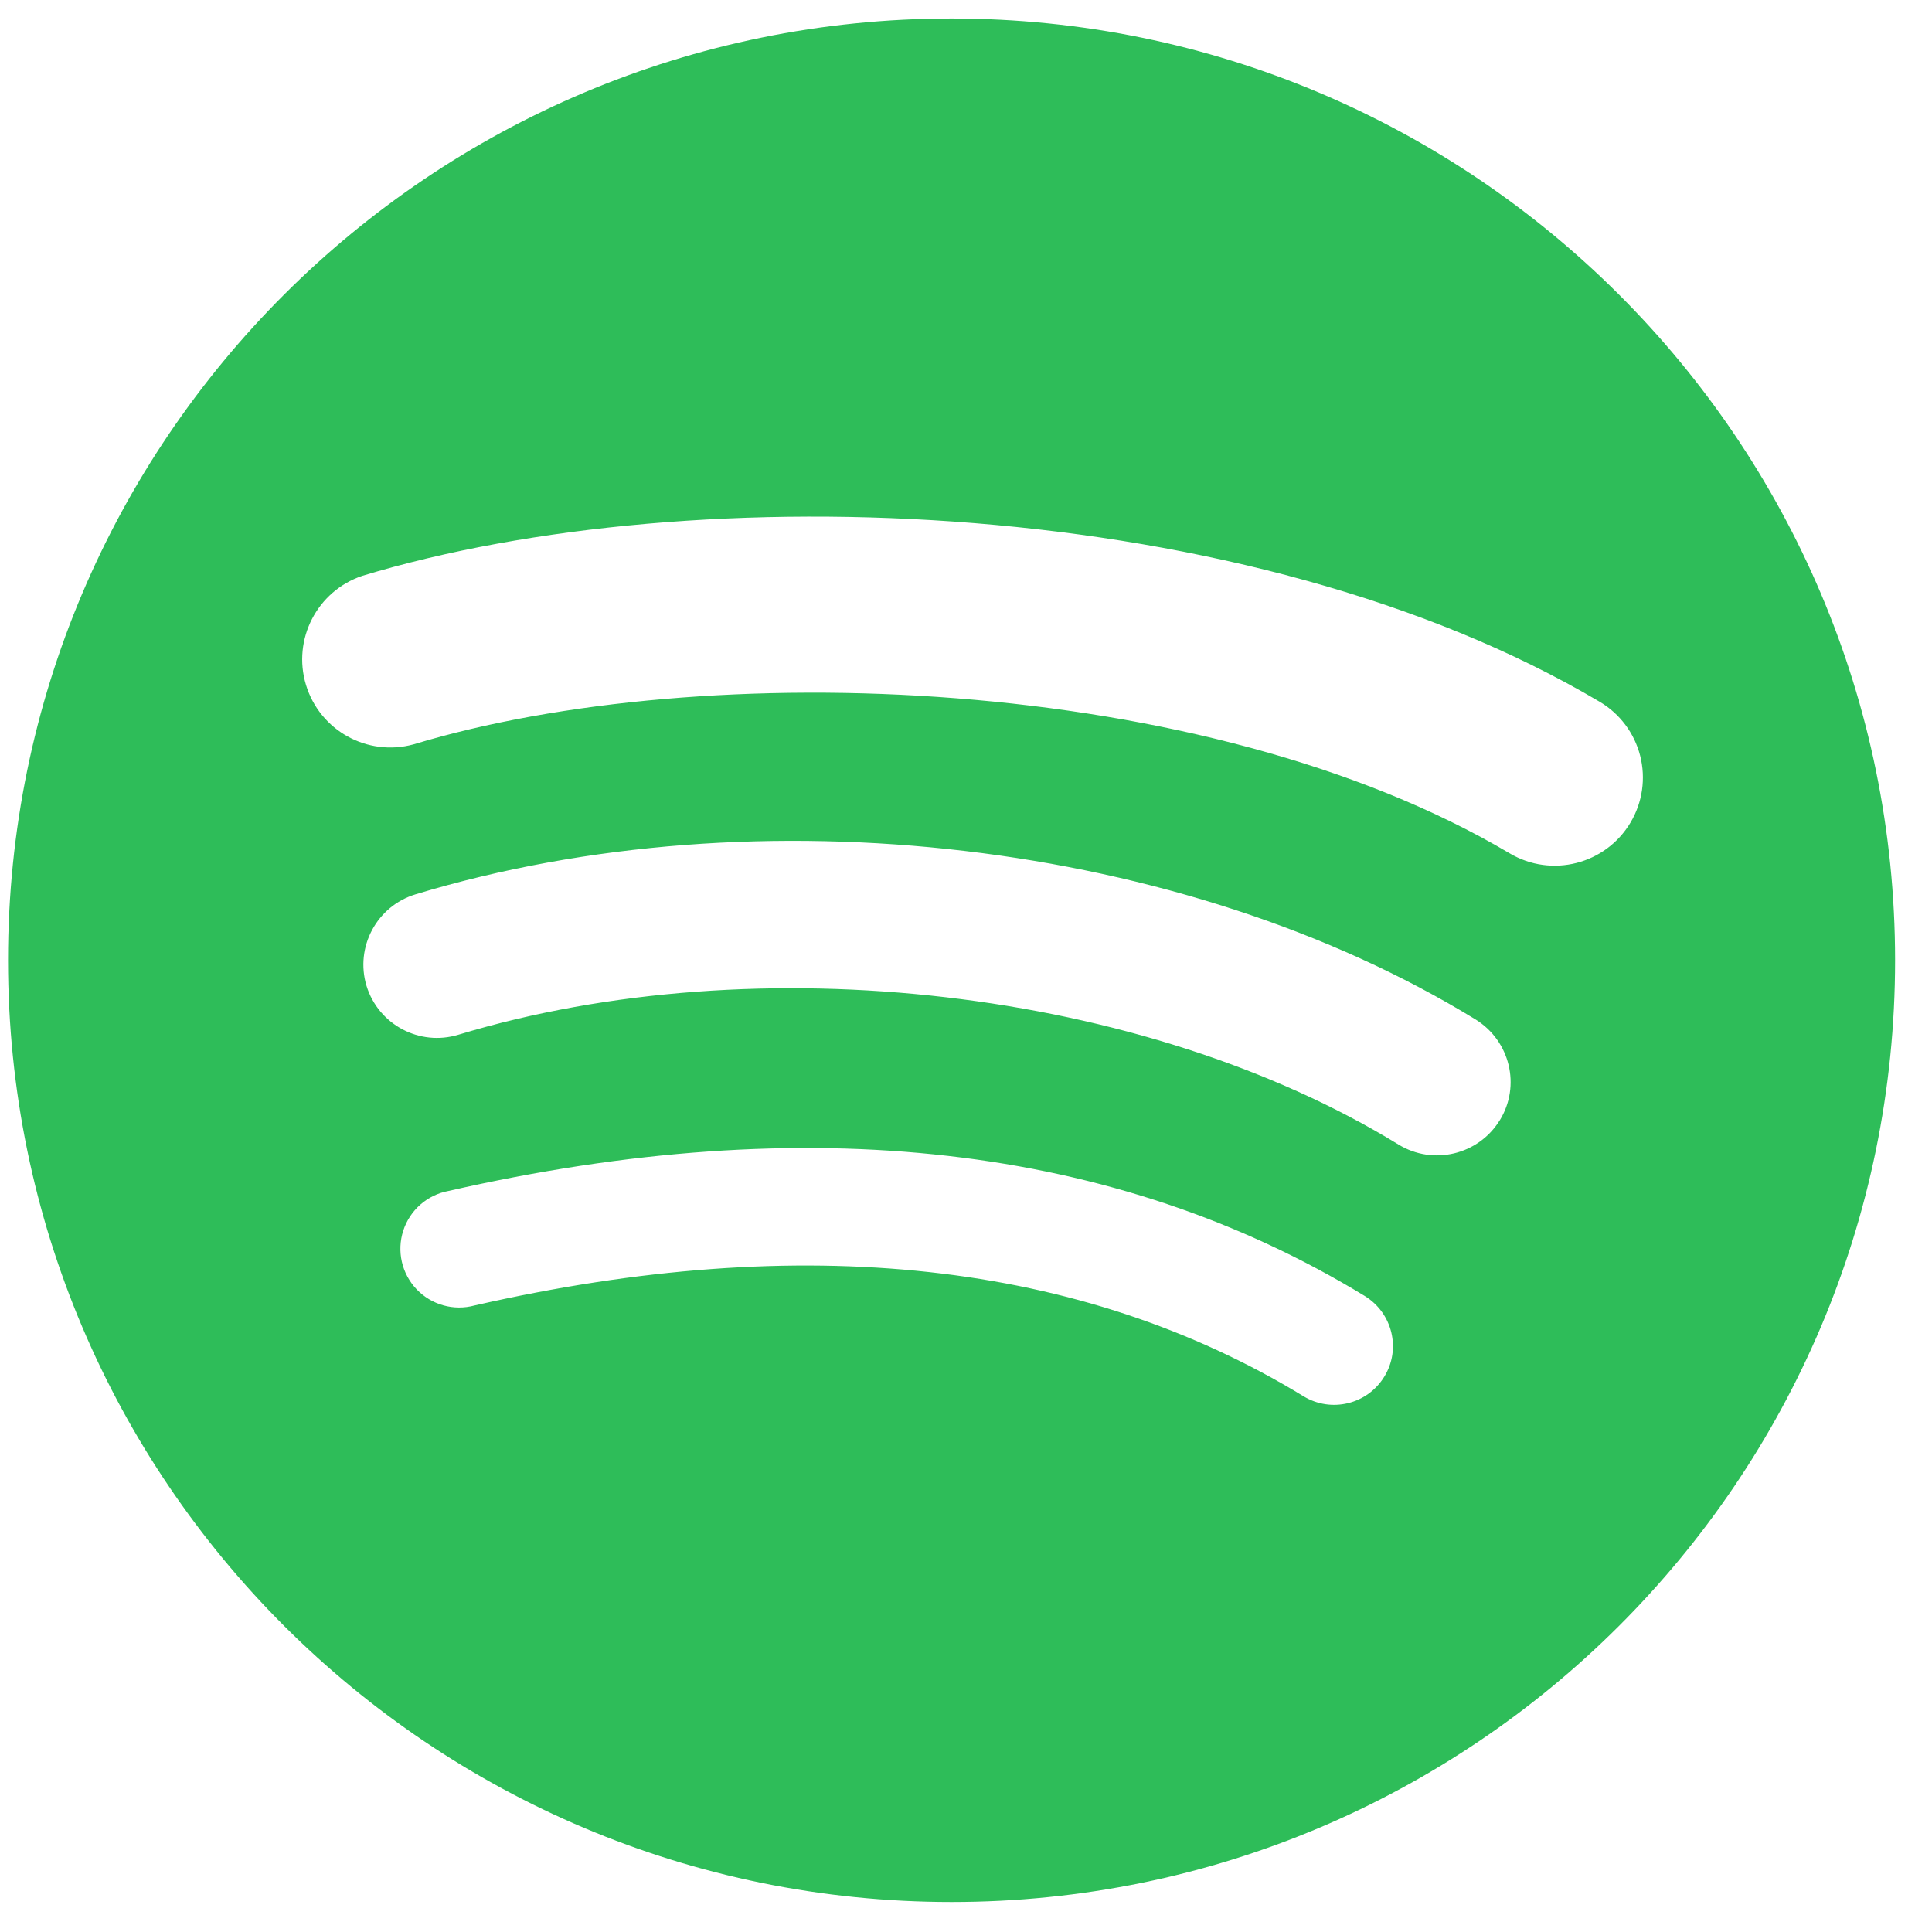
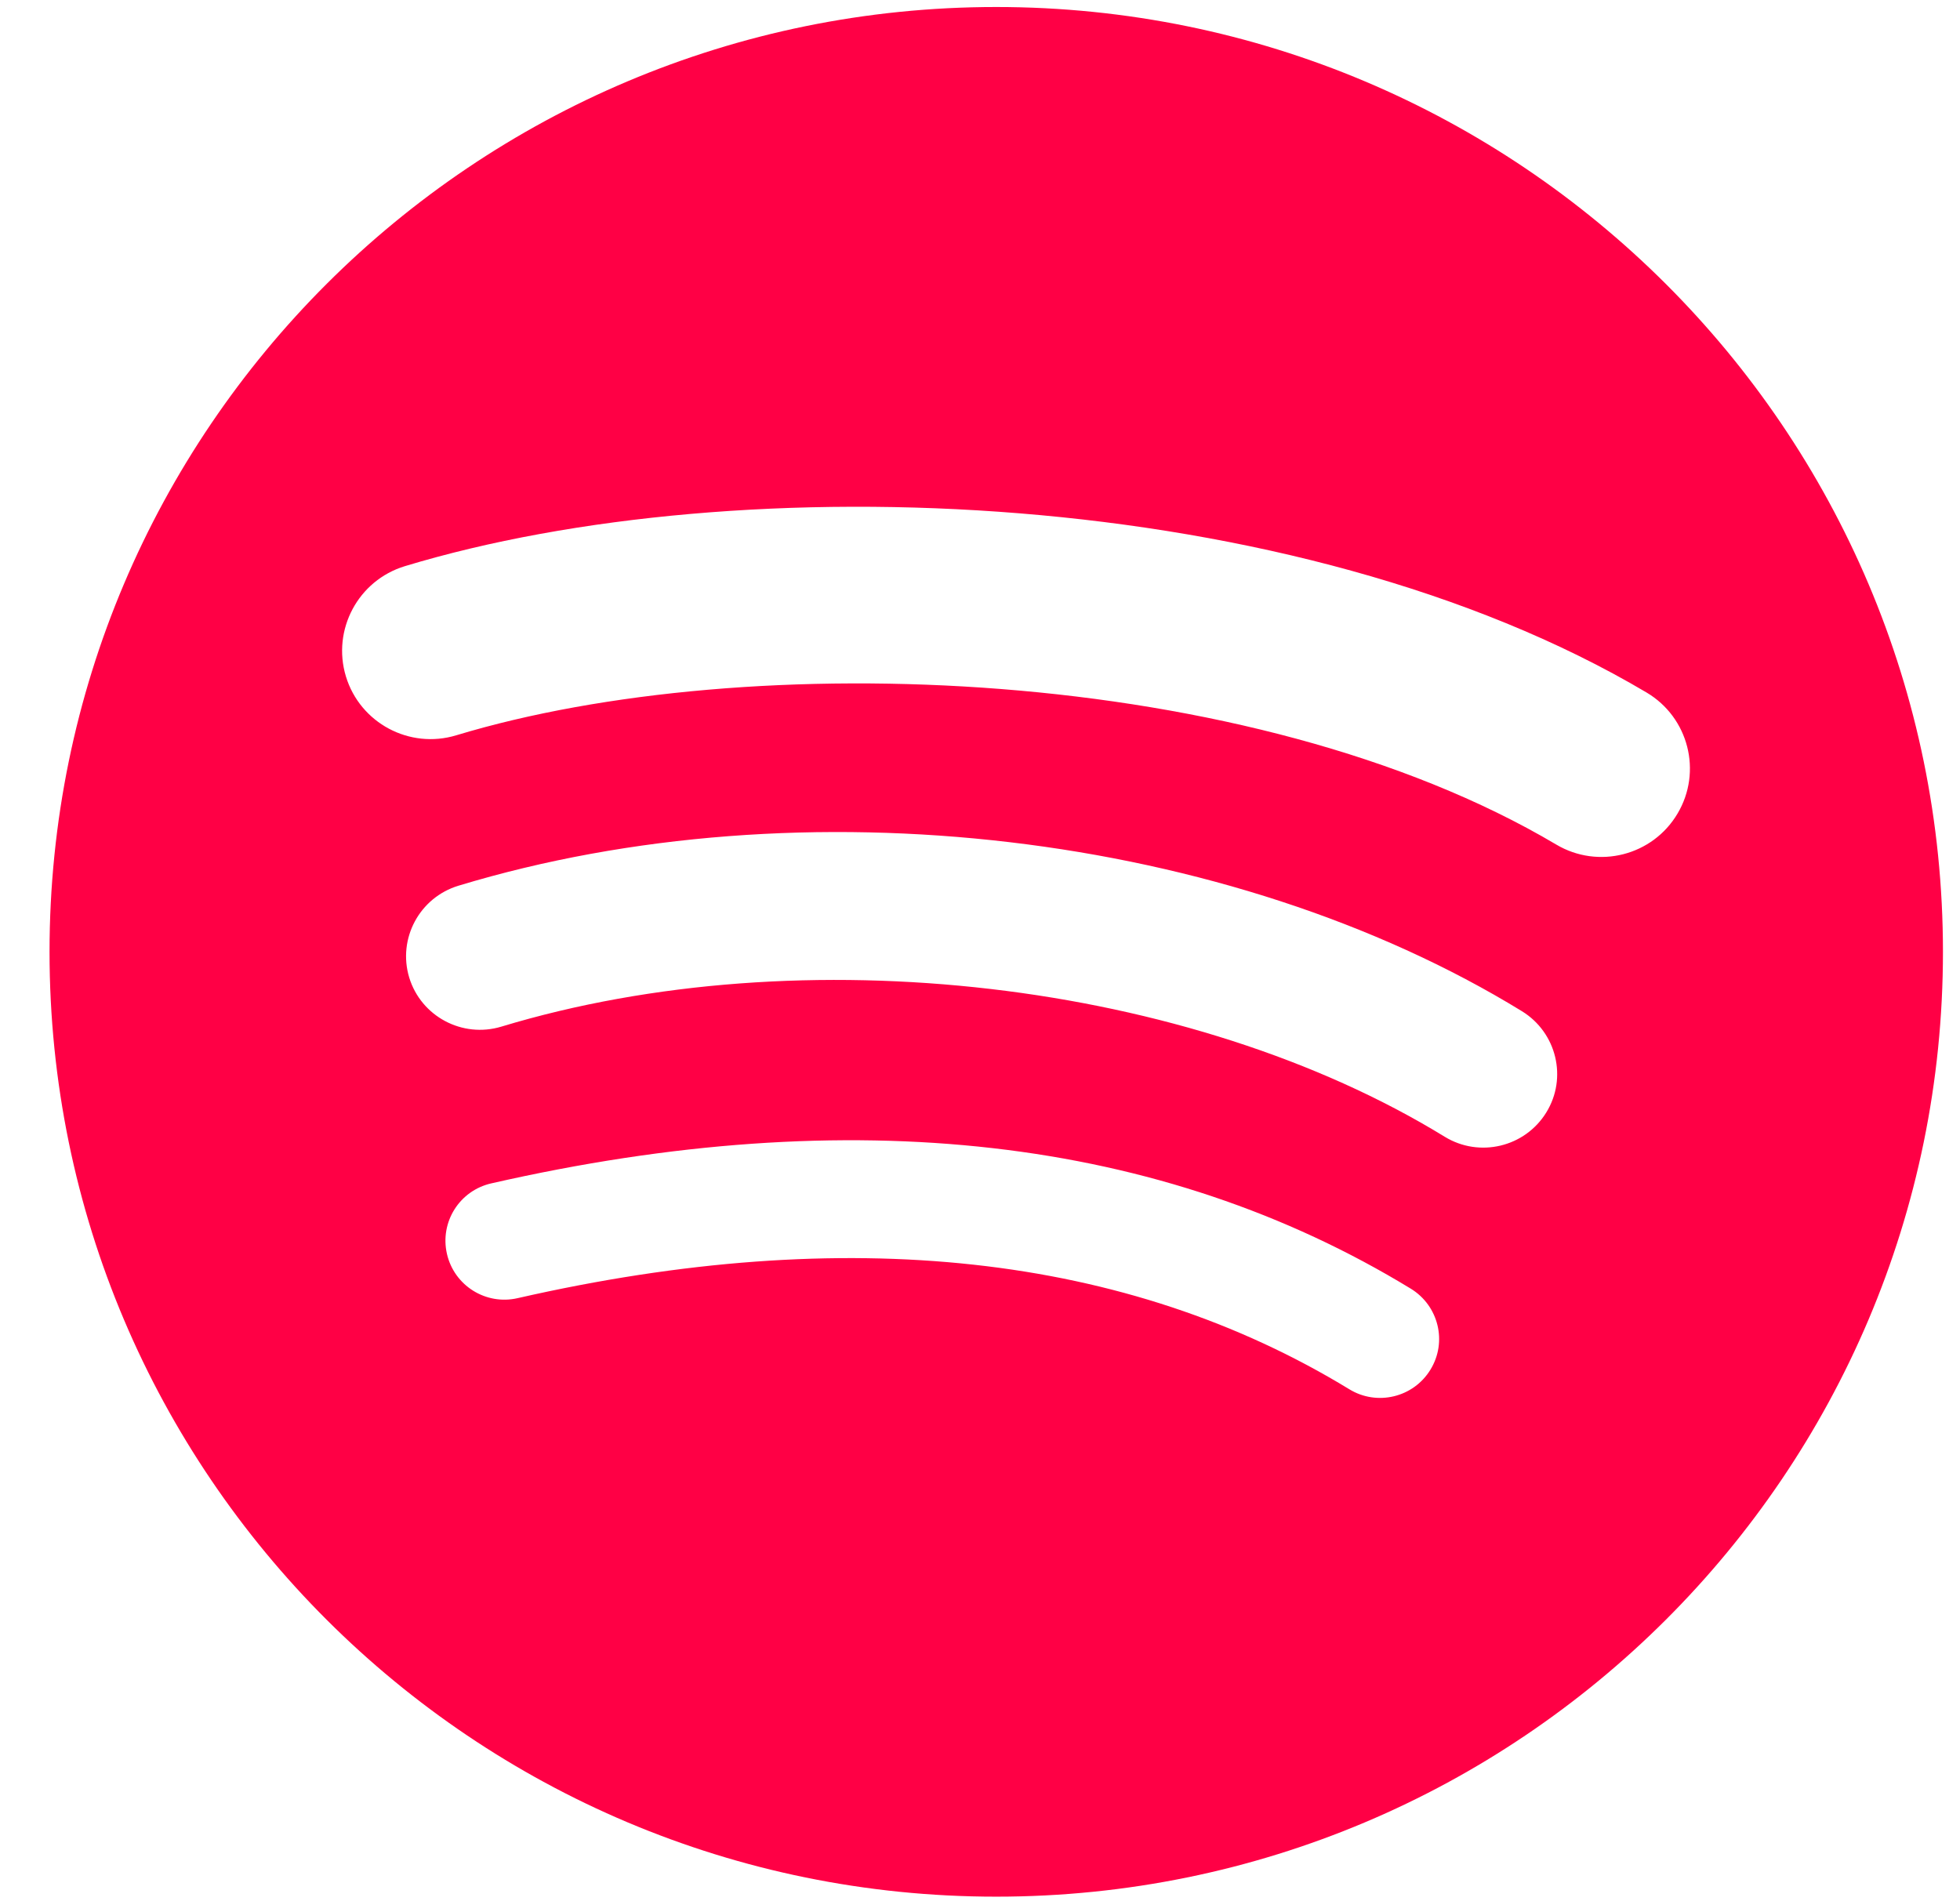
- <svg xmlns="http://www.w3.org/2000/svg" width="38" height="38">
-   <path d="M18.716.364C8.466.364.158 8.657.158 18.887S8.467 37.41 18.716 37.41c10.25 0 18.558-8.293 18.558-18.523S28.966.365 18.716.364zm8.511 26.714a1.157 1.157 0 0 1-1.59.384c-4.358-2.658-9.843-3.258-16.303-1.785a1.156 1.156 0 1 1-.515-2.252c7.068-1.611 13.133-.917 18.025 2.066.544.335.718 1.044.383 1.587zm2.27-5.042a1.45 1.45 0 0 1-1.99.476c-4.987-3.06-12.592-3.946-18.492-2.16a1.45 1.45 0 0 1-1.806-.961 1.446 1.446 0 0 1 .965-1.801c6.74-2.041 15.119-1.053 20.846 2.46.682.42.897 1.308.478 1.986zm.196-5.252c-5.982-3.546-15.85-3.872-21.56-2.143a1.733 1.733 0 0 1-1.007-3.315c6.555-1.986 17.452-1.603 24.338 2.477a1.731 1.731 0 0 1 .607 2.374 1.736 1.736 0 0 1-2.378.607z" fill="#2EBD59" fill-rule="nonzero" />
+ <svg xmlns="http://www.w3.org/2000/svg" width="33px" height="32px" viewBox="0 0 33 32" version="1.1">
+   <g id="Rework6.0" stroke="none" stroke-width="1" fill="none" fill-rule="evenodd">
+     <g id="iPhone-8" transform="translate(-171, -931)" fill="#FF0045" fill-rule="nonzero">
+       <g id="Group-17" transform="translate(24, 920)">
+         <g id="spotify-2" transform="translate(147.804, 11.118)">
+           <path d="M15.97,0 C7.166,0 0.03,7.123 0.03,15.909 C0.03,24.696 7.166,31.819 15.97,31.819 C24.773,31.819 31.909,24.696 31.909,15.909 C31.909,7.124 24.773,0.001 15.97,0 Z M23.28,22.945 C22.994,23.414 22.381,23.561 21.914,23.275 C18.171,20.992 13.459,20.476 7.911,21.741 C7.376,21.864 6.843,21.53 6.721,20.995 C6.599,20.461 6.932,19.929 7.469,19.808 C13.54,18.424 18.749,19.02 22.95,21.582 C23.418,21.869 23.567,22.478 23.28,22.945 L23.28,22.945 Z M25.23,18.615 C24.87,19.199 24.104,19.381 23.52,19.023 C19.237,16.395 12.705,15.634 7.637,17.169 C6.98,17.367 6.286,16.997 6.086,16.343 C5.888,15.687 6.259,14.995 6.915,14.796 C12.704,13.042 19.901,13.891 24.82,16.909 C25.405,17.269 25.59,18.032 25.23,18.615 Z M25.398,14.103 C20.259,11.058 11.784,10.778 6.879,12.263 C6.092,12.502 5.259,12.058 5.02,11.272 C4.782,10.486 5.226,9.654 6.014,9.415 C11.645,7.71 21.005,8.039 26.919,11.543 C27.627,11.963 27.86,12.876 27.44,13.582 C27.021,14.29 26.105,14.523 25.398,14.103 Z" id="Shape" />
+         </g>
+       </g>
+     </g>
+   </g>
</svg>
